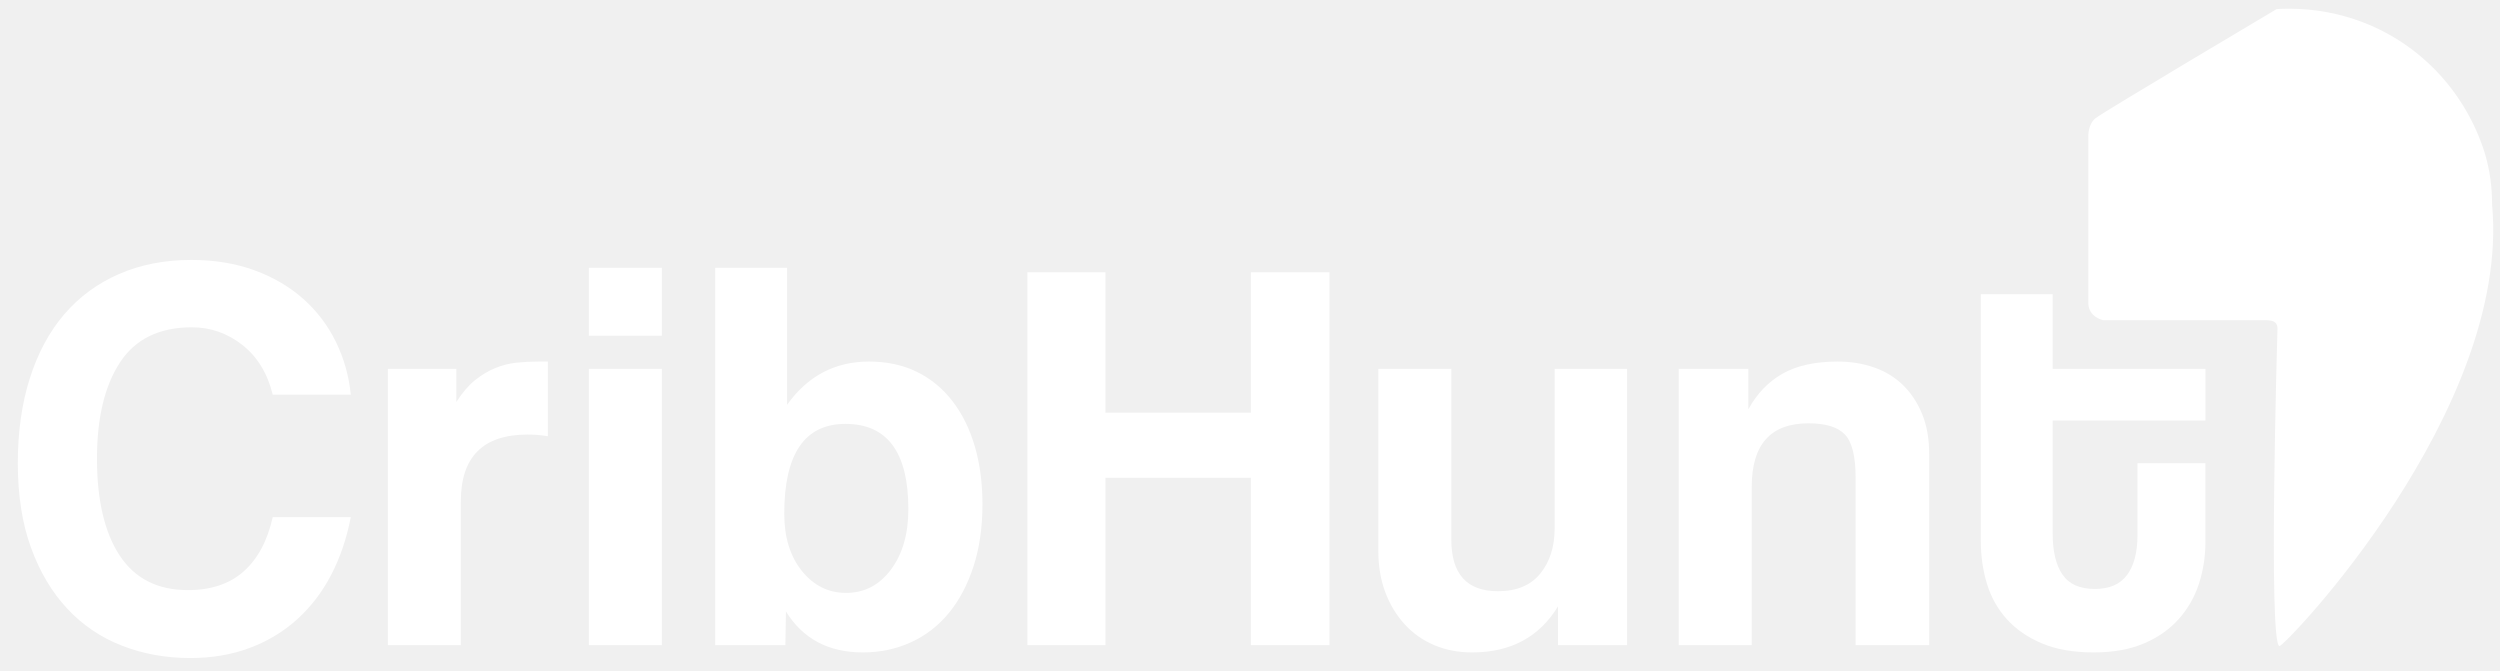
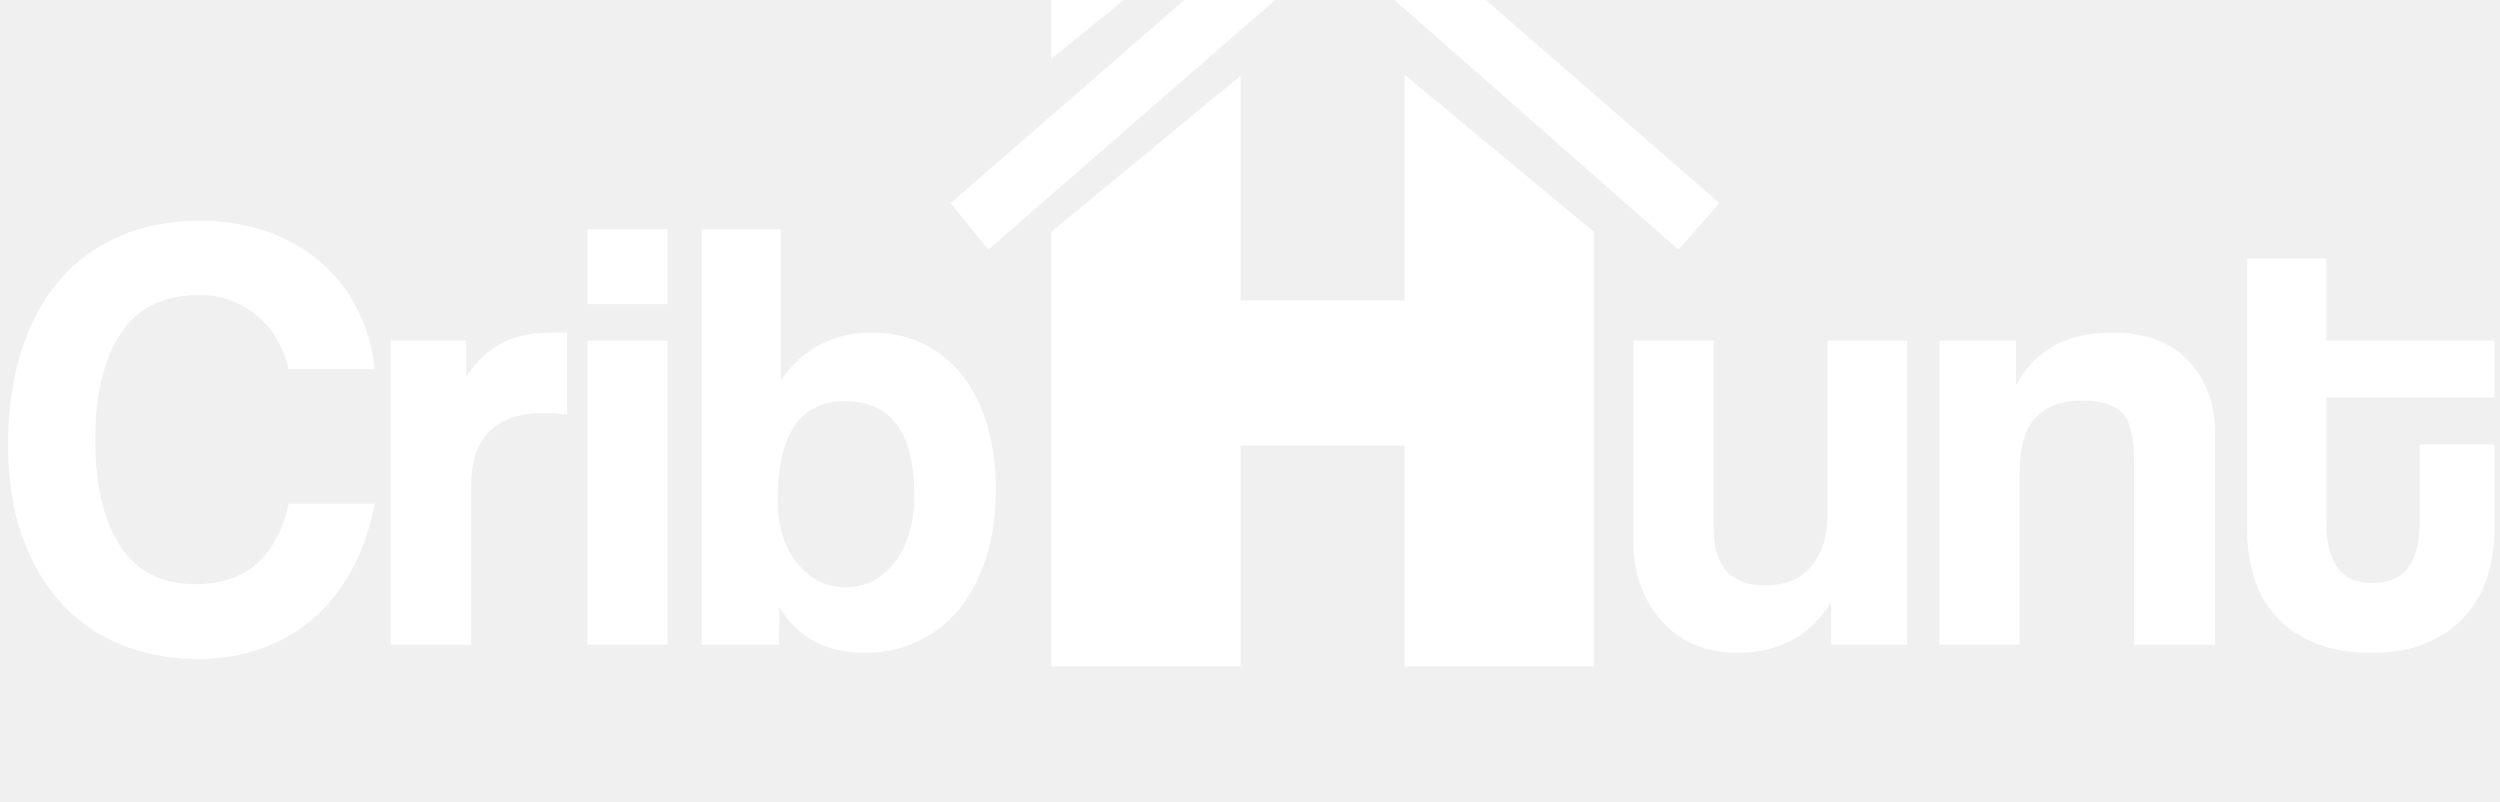
- <svg xmlns="http://www.w3.org/2000/svg" version="1.1" id="Layer_1" x="0px" y="0px" width="396.25px" height="106.25px" viewBox="0 0 396.25 106.25" enable-background="new 0 0 396.25 106.25" xml:space="preserve">
-   <path fill="#FFFFFF" d="M361.3,102.4c-1.81,0-0.319-50.34-0.319-50.34c-0.03-1.4-1.261-1.311-2.69-1.311c-3.73,0-24.95,0-24.95,0  S331,50.26,331,48.02c0-2.569,0-26.39,0-26.39s-0.09-1.909,1.15-2.899c1.25-1,28.699-17.291,28.699-17.291  c0.5-0.04,1.311-0.06,1.95-0.06c4.15,0,8.141,0.77,11.79,2.18c9.29,3.59,16.351,11.29,19.3,20.87c0.771,2.61,1.11,5.33,1.11,8.021  c0,0,0,0,0,0.01C398,65.061,362.2,102.4,361.3,102.4z" />
+ <svg xmlns="http://www.w3.org/2000/svg" version="1.1" id="Layer_1" x="0px" y="0px" width="396.25px" height="127.008px" viewBox="0 0 396.25 127.008" enable-background="new 0 0 396.25 127.008" xml:space="preserve">
+   <path fill="#FFFFFF" d="M59.387,79.854c-0.72,3.724-1.861,7.088-3.429,10.092c-1.567,3.007-3.545,5.587-5.927,7.74  c-2.386,2.154-5.145,3.82-8.279,4.998c-3.136,1.174-6.599,1.765-10.386,1.765c-4.247,0-8.215-0.722-11.904-2.156  c-3.691-1.437-6.875-3.592-9.553-6.467c-2.679-2.873-4.785-6.416-6.32-10.632C2.053,80.98,1.287,76.066,1.287,70.45  c0-5.486,0.701-10.437,2.106-14.844c1.404-4.41,3.412-8.133,6.025-11.17c2.612-3.038,5.795-5.372,9.553-7.006  c3.755-1.631,7.951-2.449,12.59-2.449c4.049,0,7.723,0.604,11.022,1.813c3.298,1.209,6.139,2.875,8.524,4.997  c2.383,2.123,4.277,4.621,5.682,7.496c1.404,2.874,2.269,5.944,2.597,9.209H45.769c-0.916-3.723-2.68-6.613-5.291-8.67  c-2.614-2.059-5.553-3.087-8.818-3.087c-5.683,0-9.864,2.043-12.541,6.124c-2.68,4.082-4.017,9.684-4.017,16.802  c0,7.25,1.323,12.885,3.968,16.901c2.645,4.016,6.613,6.025,11.904,6.025c4.049,0,7.299-1.094,9.749-3.281  c2.45-2.188,4.131-5.342,5.046-9.455L59.387,79.854L59.387,79.854z" />
+   <path fill="#FFFFFF" d="M61.934,102.191V53.988h11.953v5.781c1.044-1.632,2.139-2.906,3.282-3.822  c1.142-0.913,2.318-1.616,3.528-2.105c1.208-0.49,2.433-0.798,3.673-0.93c1.24-0.13,2.514-0.196,3.822-0.196h1.666v13.031  c-1.176-0.197-2.352-0.297-3.528-0.297c-7.774,0-11.659,3.889-11.659,11.659v25.082H61.934z" />
+   <path fill="#FFFFFF" d="M93.089,48.208V36.352h12.736v11.856H93.089z M93.089,102.191V53.988h12.736v48.204H93.089z" />
+   <path fill="#FFFFFF" d="M111.213,102.191V36.352h12.541v23.907c3.591-5.028,8.36-7.543,14.305-7.543  c3.135,0,5.927,0.604,8.376,1.812c2.45,1.209,4.522,2.923,6.222,5.144c1.698,2.222,2.988,4.85,3.87,7.889  c0.881,3.037,1.322,6.383,1.322,10.043c0,4.051-0.524,7.674-1.567,10.873c-1.045,3.203-2.483,5.914-4.311,8.133  c-1.829,2.224-4.034,3.92-6.614,5.097c-2.58,1.176-5.374,1.765-8.376,1.765c-6.01,0-10.483-2.386-13.423-7.152l-0.097,5.877h-12.248  V102.191L111.213,102.191z M134.041,93.083c3.201,0,5.813-1.354,7.839-4.067c2.023-2.709,3.037-6.222,3.037-10.531  c0-9.928-3.659-14.893-10.973-14.893c-7.12,0-10.68,5.227-10.68,15.676c0,4.116,1.028,7.444,3.086,9.994  C128.408,91.809,130.971,93.083,134.041,93.083z" />
+   <path fill="#FFFFFF" d="M338.246,102.191V72.995c0-3.722-0.621-6.236-1.861-7.545c-1.244-1.304-3.365-1.958-6.369-1.958  c-6.598,0-9.896,3.689-9.896,11.072v27.627h-12.737V53.988h12.149v7.055c1.501-2.743,3.493-4.817,5.978-6.221  c2.48-1.404,5.682-2.106,9.602-2.106c2.287,0,4.408,0.343,6.369,1.026c1.959,0.688,3.64,1.716,5.045,3.087  c1.404,1.373,2.516,3.056,3.332,5.047c0.813,1.992,1.226,4.294,1.226,6.908v33.407H338.246z" />
+   <path fill="#FFFFFF" d="M383.51,70.45h11.856v13.717c0,2.545-0.38,4.979-1.128,7.299c-0.752,2.318-1.928,4.377-3.527,6.175  c-1.604,1.795-3.626,3.217-6.075,4.26c-2.448,1.045-5.372,1.567-8.77,1.567c-3.526,0-6.531-0.522-9.013-1.567  c-2.483-1.043-4.522-2.447-6.123-4.213c-1.604-1.765-2.763-3.818-3.479-6.172c-0.72-2.354-1.079-4.834-1.079-7.447V40.959h12.542  v13.03h26.649v9.015h-26.649v19.791c0,3.072,0.57,5.438,1.716,7.104c1.141,1.666,3.021,2.5,5.633,2.5  c2.547,0,4.424-0.817,5.635-2.451c1.207-1.633,1.812-3.95,1.812-6.954L383.51,70.45L383.51,70.45z" />
  <g>
-     <path fill="#FFFFFF" d="M55.601,81.96c-0.654,3.382-1.691,6.438-3.115,9.167c-1.424,2.729-3.22,5.073-5.385,7.031   c-2.166,1.958-4.672,3.471-7.521,4.539c-2.848,1.067-5.993,1.602-9.434,1.602c-3.857,0-7.462-0.653-10.813-1.958   c-3.353-1.305-6.245-3.263-8.678-5.874c-2.434-2.61-4.347-5.829-5.74-9.656C3.52,82.983,2.823,78.52,2.823,73.416   c0-4.984,0.637-9.479,1.913-13.483c1.275-4.005,3.101-7.387,5.474-10.146c2.373-2.759,5.266-4.879,8.678-6.363   c3.411-1.482,7.223-2.225,11.437-2.225c3.679,0,7.016,0.549,10.013,1.646c2.995,1.099,5.576,2.611,7.743,4.539   c2.165,1.929,3.885,4.198,5.162,6.809c1.274,2.611,2.061,5.399,2.358,8.365H43.229c-0.832-3.382-2.434-6.007-4.807-7.876   s-5.043-2.804-8.01-2.804c-5.162,0-8.96,1.855-11.392,5.562c-2.434,3.709-3.649,8.797-3.649,15.264   c0,6.586,1.202,11.703,3.604,15.353c2.403,3.648,6.008,5.474,10.813,5.474c3.679,0,6.631-0.993,8.855-2.981   c2.226-1.987,3.752-4.851,4.584-8.589H55.601z" />
-     <path fill="#FFFFFF" d="M61.473,102.252V58.464H72.33v5.251c0.948-1.482,1.942-2.64,2.981-3.471   c1.037-0.83,2.105-1.469,3.204-1.914c1.098-0.444,2.21-0.726,3.338-0.845c1.126-0.118,2.283-0.179,3.471-0.179h1.513v11.837   c-1.067-0.178-2.136-0.267-3.204-0.267c-7.062,0-10.591,3.531-10.591,10.591v22.784H61.473z" />
-     <path fill="#FFFFFF" d="M93.334,53.213V42.444h11.57v10.769H93.334z M93.334,102.252V58.464h11.57v43.788H93.334z" />
-     <path fill="#FFFFFF" d="M113.357,102.252V42.444h11.392V64.16c3.263-4.568,7.594-6.854,12.994-6.854   c2.848,0,5.385,0.55,7.609,1.646c2.225,1.099,4.107,2.656,5.651,4.673c1.542,2.018,2.715,4.405,3.516,7.164   c0.801,2.76,1.201,5.801,1.201,9.123c0,3.68-0.476,6.973-1.424,9.879c-0.949,2.908-2.256,5.37-3.916,7.387   c-1.662,2.018-3.664,3.561-6.008,4.628c-2.344,1.068-4.881,1.603-7.609,1.603c-5.459,0-9.522-2.165-12.192-6.497l-0.089,5.34   H113.357z M134.094,93.975c2.906,0,5.28-1.23,7.12-3.693c1.839-2.461,2.759-5.651,2.759-9.567c0-9.019-3.323-13.528-9.968-13.528   c-6.468,0-9.701,4.748-9.701,14.24c0,3.738,0.935,6.765,2.804,9.078C128.977,92.818,131.305,93.975,134.094,93.975z" />
-     <path fill="#FFFFFF" d="M198.263,102.252V75.729h-23.051v26.522h-12.371V43.156h12.371v22.25h23.051v-22.25h12.46v59.096H198.263z" />
-     <path fill="#FFFFFF" d="M246.944,102.252v-6.141c-2.968,4.865-7.507,7.298-13.617,7.298c-2.195,0-4.198-0.387-6.007-1.157   c-1.811-0.771-3.368-1.869-4.673-3.293c-1.306-1.424-2.329-3.115-3.07-5.073c-0.743-1.958-1.112-4.152-1.112-6.586V58.464h11.569   V85.52c0,5.46,2.462,8.188,7.388,8.188c2.966,0,5.206-0.935,6.719-2.804c1.514-1.869,2.27-4.257,2.27-7.164V58.464h11.481v43.788   H246.944z" />
-     <path fill="#FFFFFF" d="M294.114,102.252V75.729c0-3.382-0.564-5.665-1.69-6.853c-1.128-1.187-3.057-1.78-5.785-1.78   c-5.993,0-8.989,3.354-8.989,10.058v25.098H266.08V58.464h11.035v6.408c1.364-2.492,3.174-4.375,5.43-5.651   c2.254-1.275,5.162-1.914,8.722-1.914c2.076,0,4.005,0.312,5.785,0.935s3.307,1.558,4.583,2.804   c1.275,1.246,2.284,2.774,3.026,4.584c0.741,1.811,1.112,3.901,1.112,6.274v30.349H294.114z" />
-     <path fill="#FFFFFF" d="M338.79,73.416h10.77v12.46c0,2.314-0.342,4.525-1.023,6.631c-0.683,2.106-1.751,3.976-3.204,5.606   c-1.455,1.633-3.293,2.923-5.518,3.872c-2.226,0.948-4.882,1.424-7.966,1.424c-3.204,0-5.934-0.476-8.188-1.424   c-2.255-0.949-4.109-2.226-5.562-3.827c-1.454-1.603-2.507-3.472-3.159-5.607c-0.653-2.136-0.979-4.39-0.979-6.764v-39.16h11.392   v11.837h24.208v8.188h-24.208V84.63c0,2.79,0.519,4.939,1.558,6.452c1.037,1.514,2.743,2.27,5.117,2.27   c2.314,0,4.02-0.741,5.117-2.225c1.098-1.482,1.646-3.589,1.646-6.319V73.416z" />
+     <path fill="#FFFFFF" d="M269.145,33.938" />
  </g>
+   <path fill="#FFFFFF" d="M290.236,102.191v-6.76c-3.266,5.355-8.264,8.035-14.988,8.035c-2.418,0-4.622-0.428-6.615-1.275  c-1.992-0.848-3.707-2.057-5.143-3.623c-1.438-1.567-2.565-3.43-3.381-5.584c-0.816-2.155-1.227-4.571-1.227-7.252V53.988h12.737  v29.786c0,6.011,2.71,9.015,8.132,9.015c3.268,0,5.73-1.027,7.396-3.086c1.666-2.06,2.498-4.688,2.498-7.888V53.988h12.64v48.204  H290.236z" />
+   <polygon fill="#FFFFFF" points="166.625,-17.375 196.625,-17.375 196.625,-14.956 166.625,9.313 " />
+   <polygon fill="#FFFFFF" points="156.652,39.56 150.672,32.2 211.607,-20.759 272.54,32.2 266.033,39.56 211.607,-8.273 " />
+   <polygon fill="#FFFFFF" points="222.625,11.84 222.625,47.625 196.625,47.625 196.625,12.007 166.625,36.746 166.625,105.625   196.625,105.625 196.625,70.625 222.625,70.625 222.625,105.625 252.625,105.625 252.625,36.746 " />
</svg>
